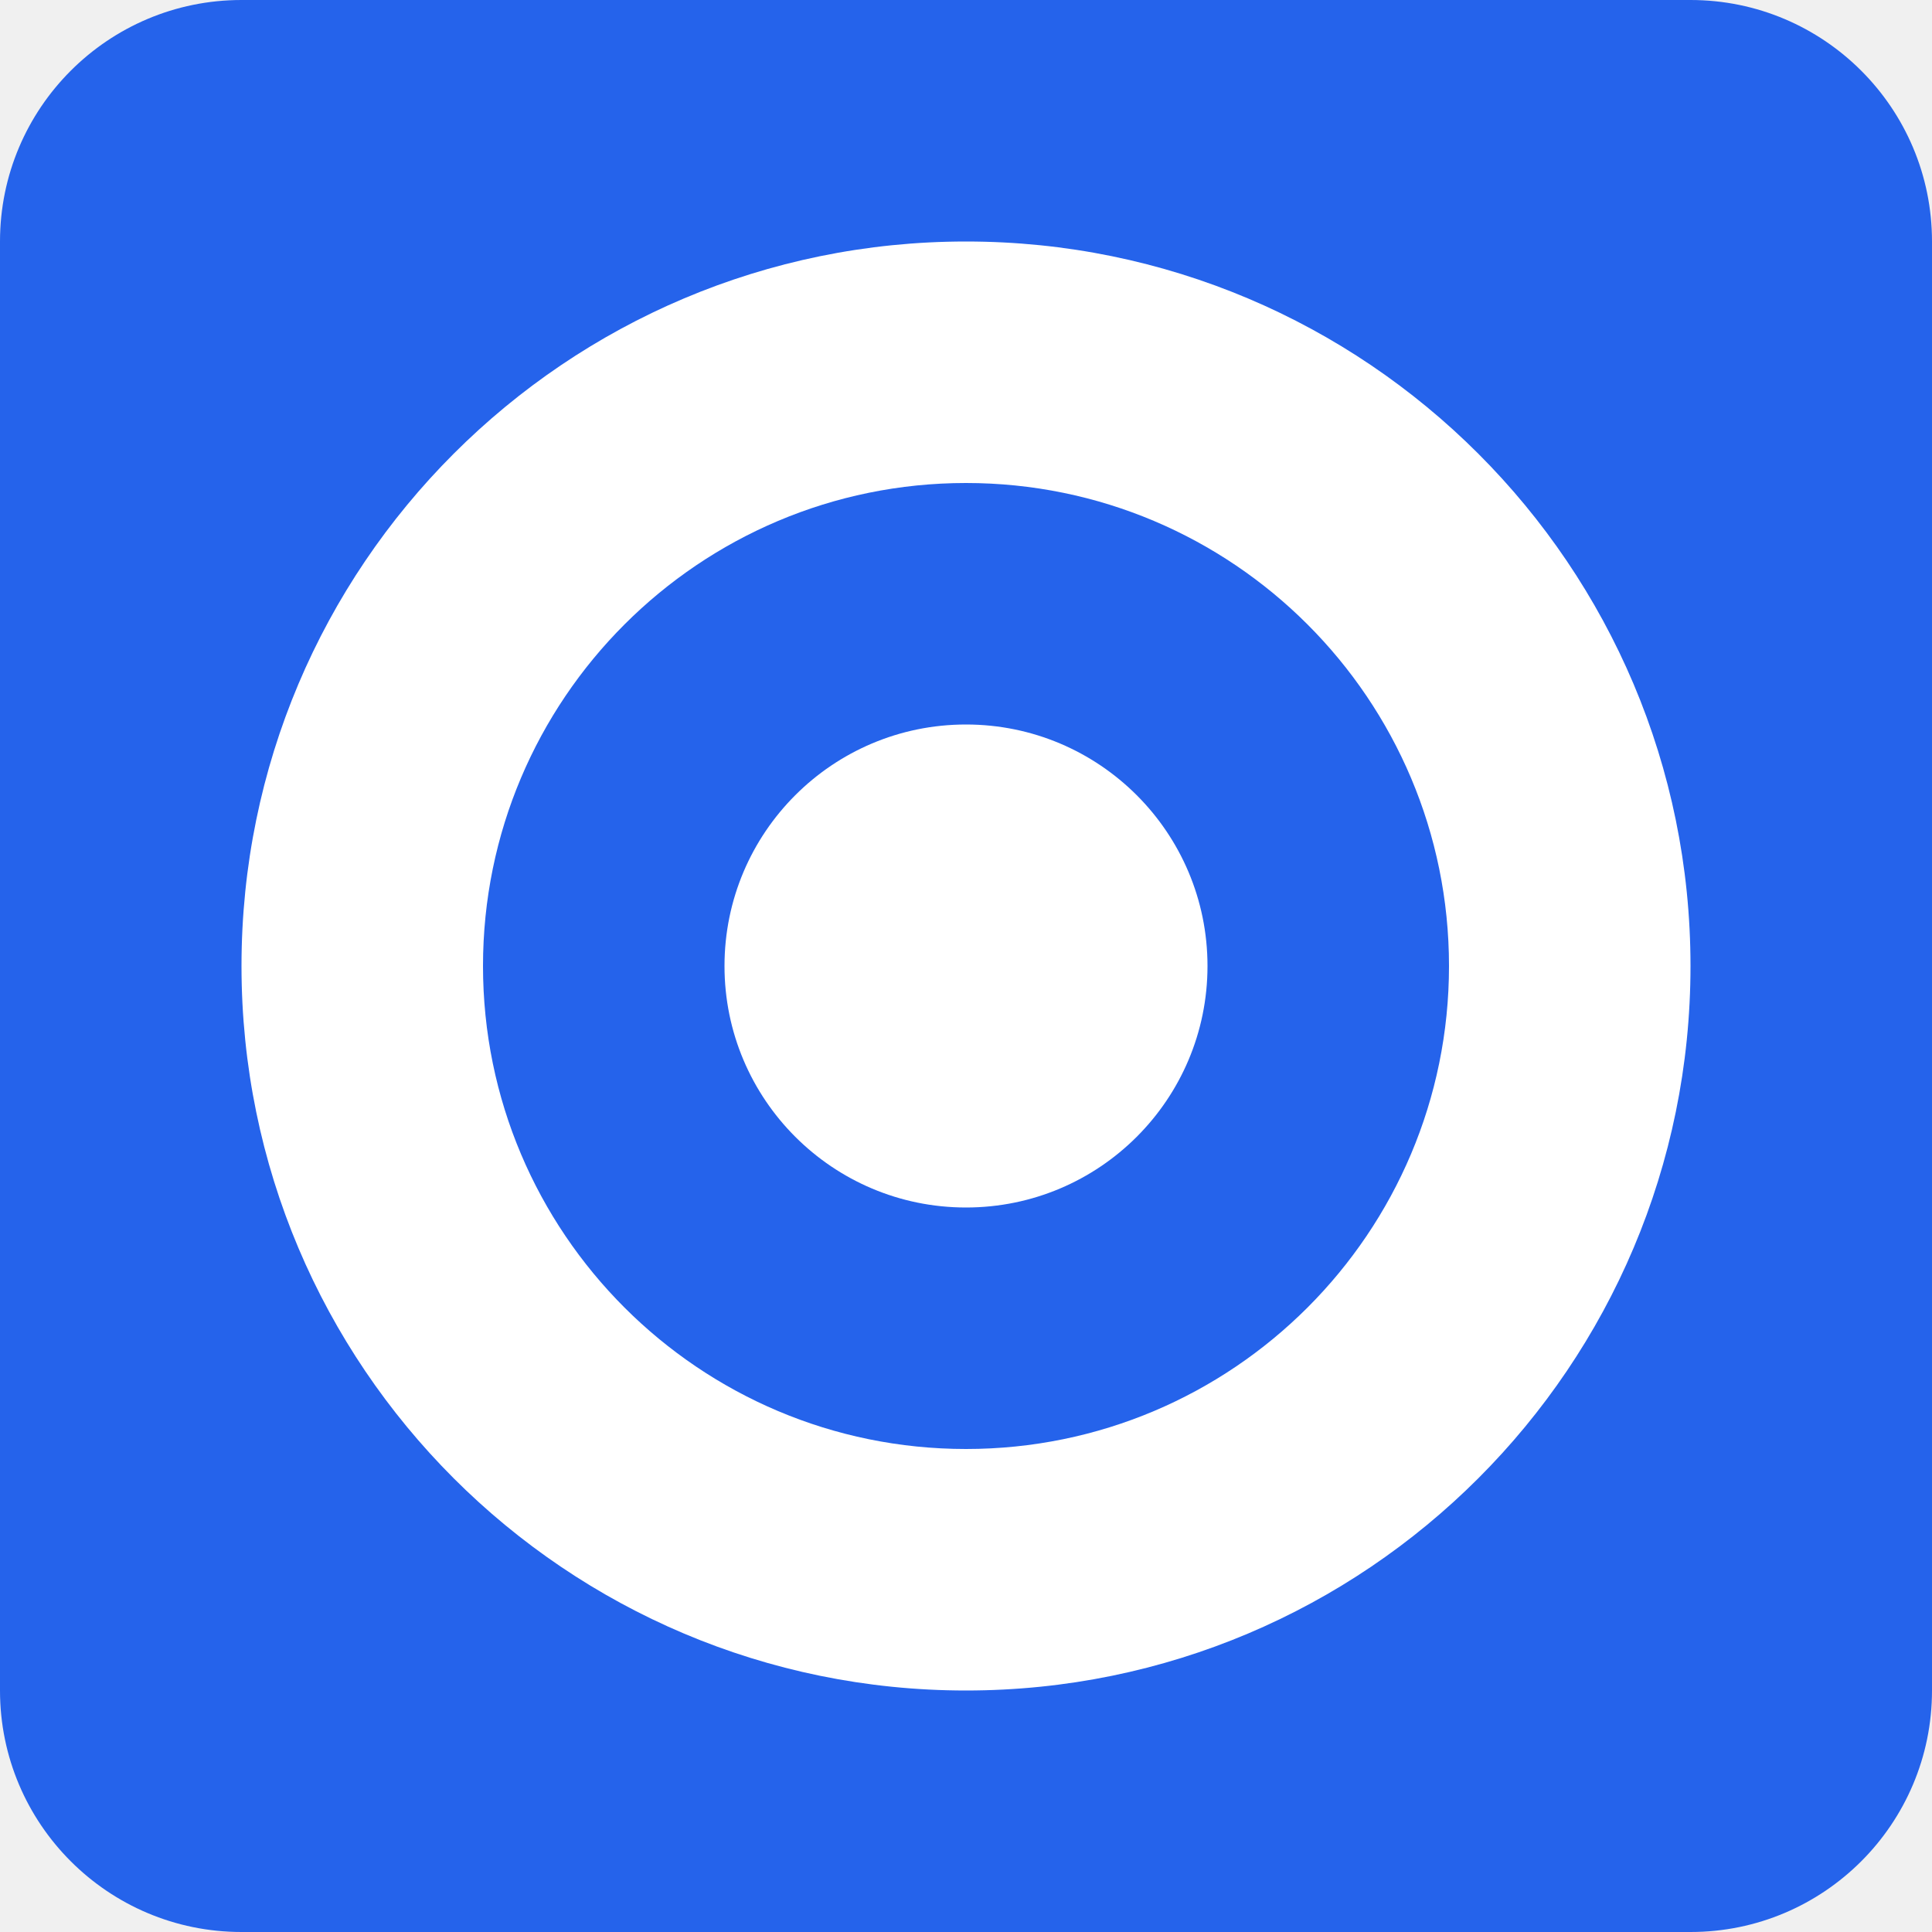
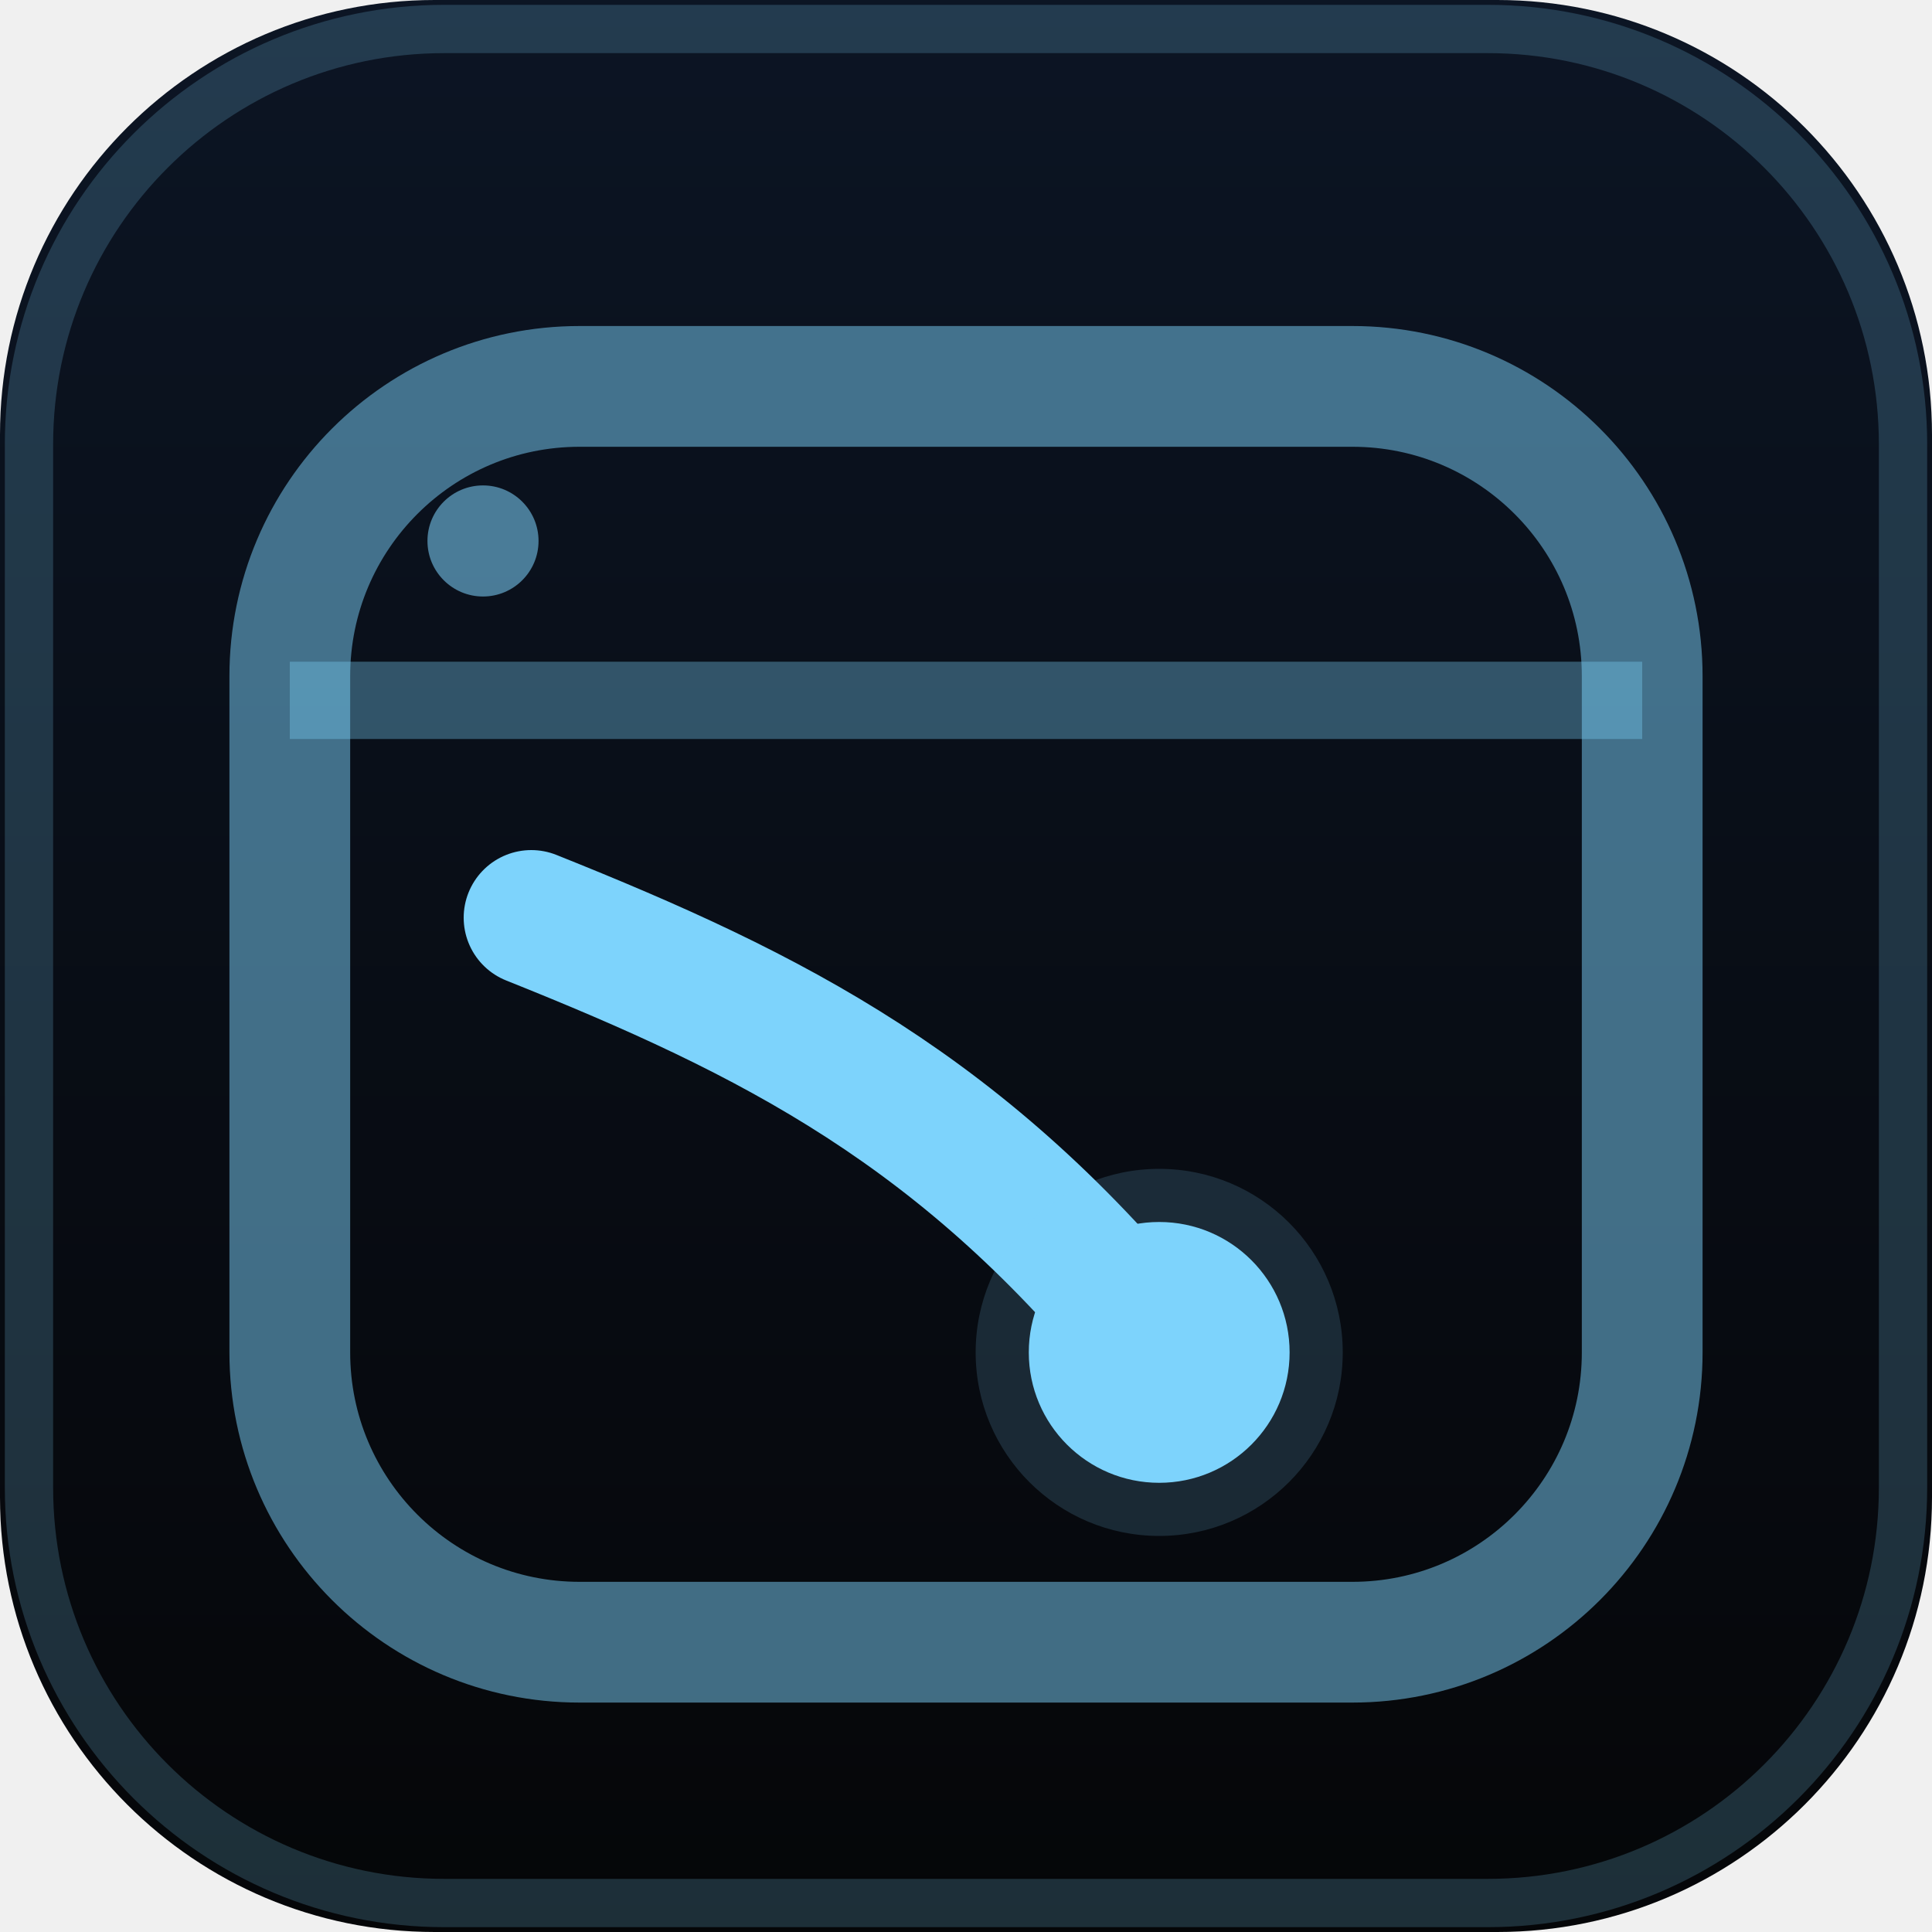
- <svg xmlns="http://www.w3.org/2000/svg" viewBox="0 0 32 32" width="32" height="32">
-   <rect width="32" height="32" rx="4" fill="#2563eb" />
-   <circle cx="16" cy="16" r="12" fill="#ffffff" />
-   <circle cx="16" cy="16" r="8" fill="#2563eb" />
-   <circle cx="16" cy="16" r="4" fill="#ffffff" />
+ <svg xmlns="http://www.w3.org/2000/svg" viewBox="0 0 40 40" width="40" height="40">
+   <defs>
+     <linearGradient id="bp-bg" x1="0" y1="0" x2="0" y2="1">
+       <stop offset="0" stop-color="#0c1524" />
+       <stop offset="1" stop-color="#050608" />
+     </linearGradient>
+   </defs>
+   <rect width="40" height="40" rx="9" fill="url(#bp-bg)" />
+   <rect x="0.6" y="0.6" width="38.8" height="38.8" rx="8.6" fill="none" stroke="#7dd3fc" stroke-opacity="0.2" />
+   <rect x="6" y="8" width="28" height="26" rx="6" fill="none" stroke="#7dd3fc" stroke-opacity="0.5" stroke-width="2.5" />
+   <line x1="6" y1="14.5" x2="34" y2="14.5" stroke="#7dd3fc" stroke-opacity="0.35" stroke-width="1.6" />
+   <circle cx="10" cy="11.2" r="1.15" fill="#7dd3fc" fill-opacity="0.55" />
+   <path d="M11 19 C 16 21 20 23 24 28" fill="none" stroke="#7dd3fc" stroke-width="2.8" stroke-linecap="round" />
+   <circle cx="24" cy="28" r="3.8" fill="#7dd3fc" fill-opacity="0.16" />
+   <circle cx="24" cy="28" r="2.7" fill="#7dd3fc" />
</svg>
